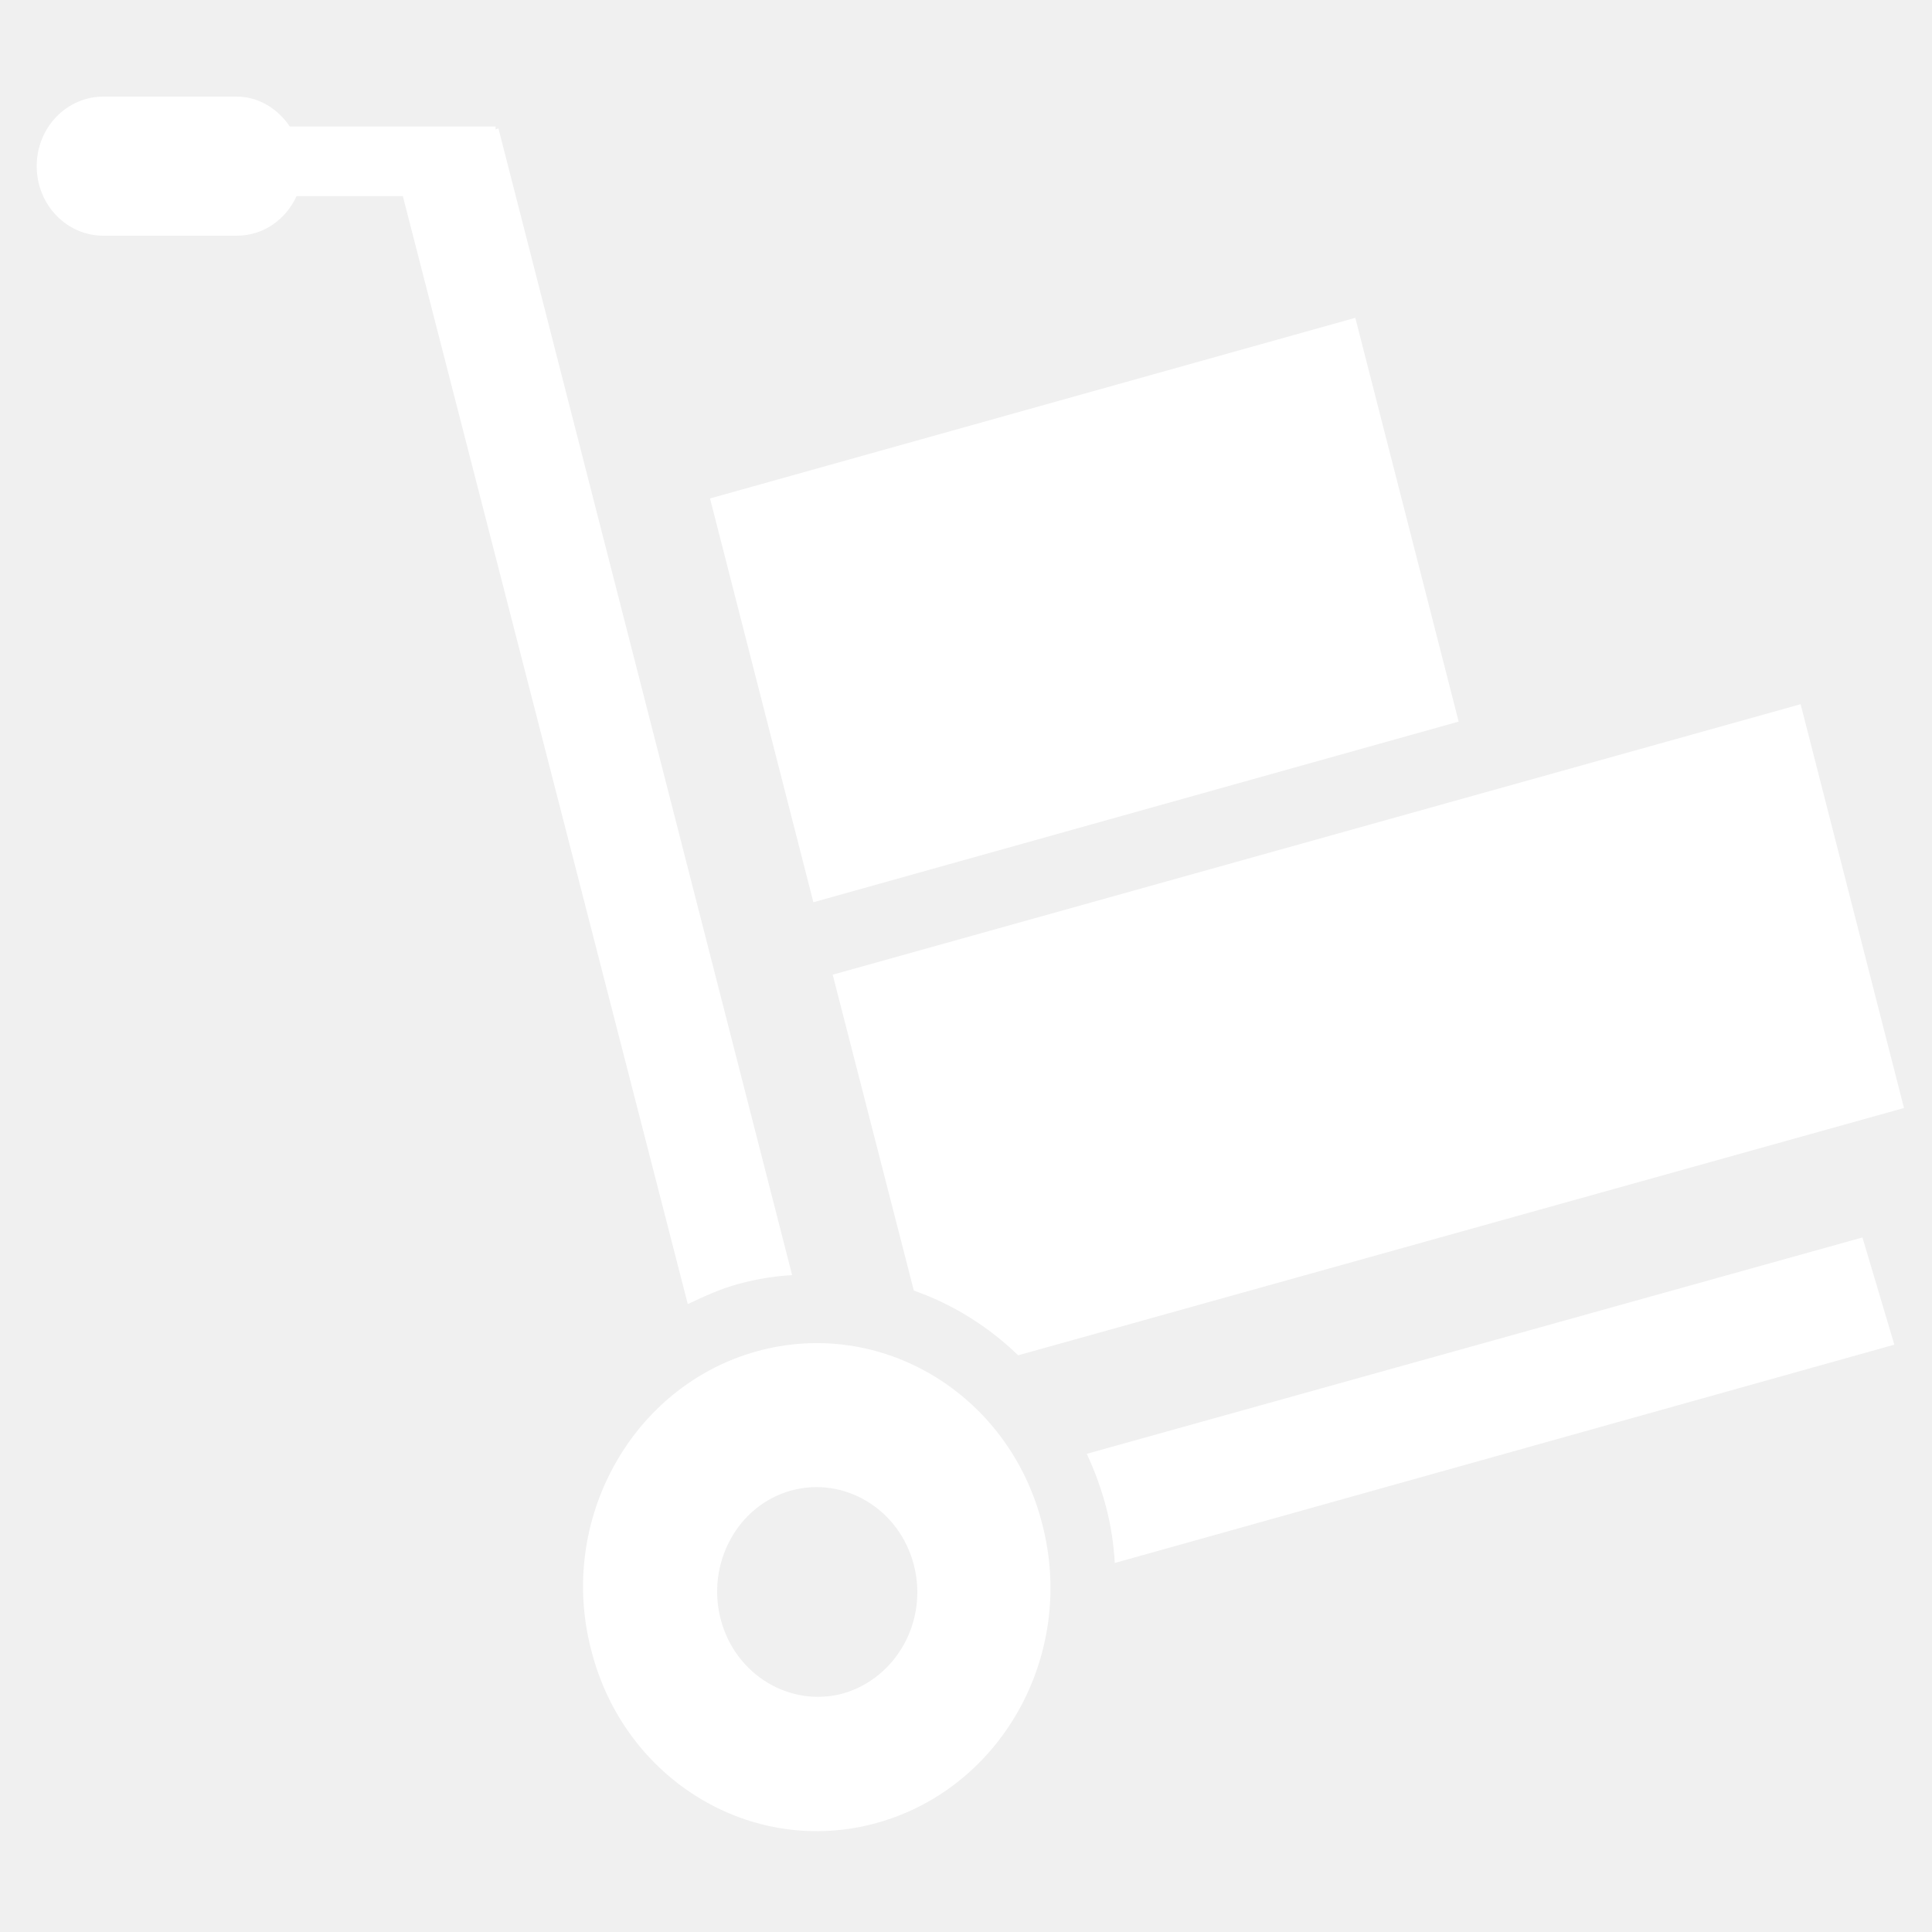
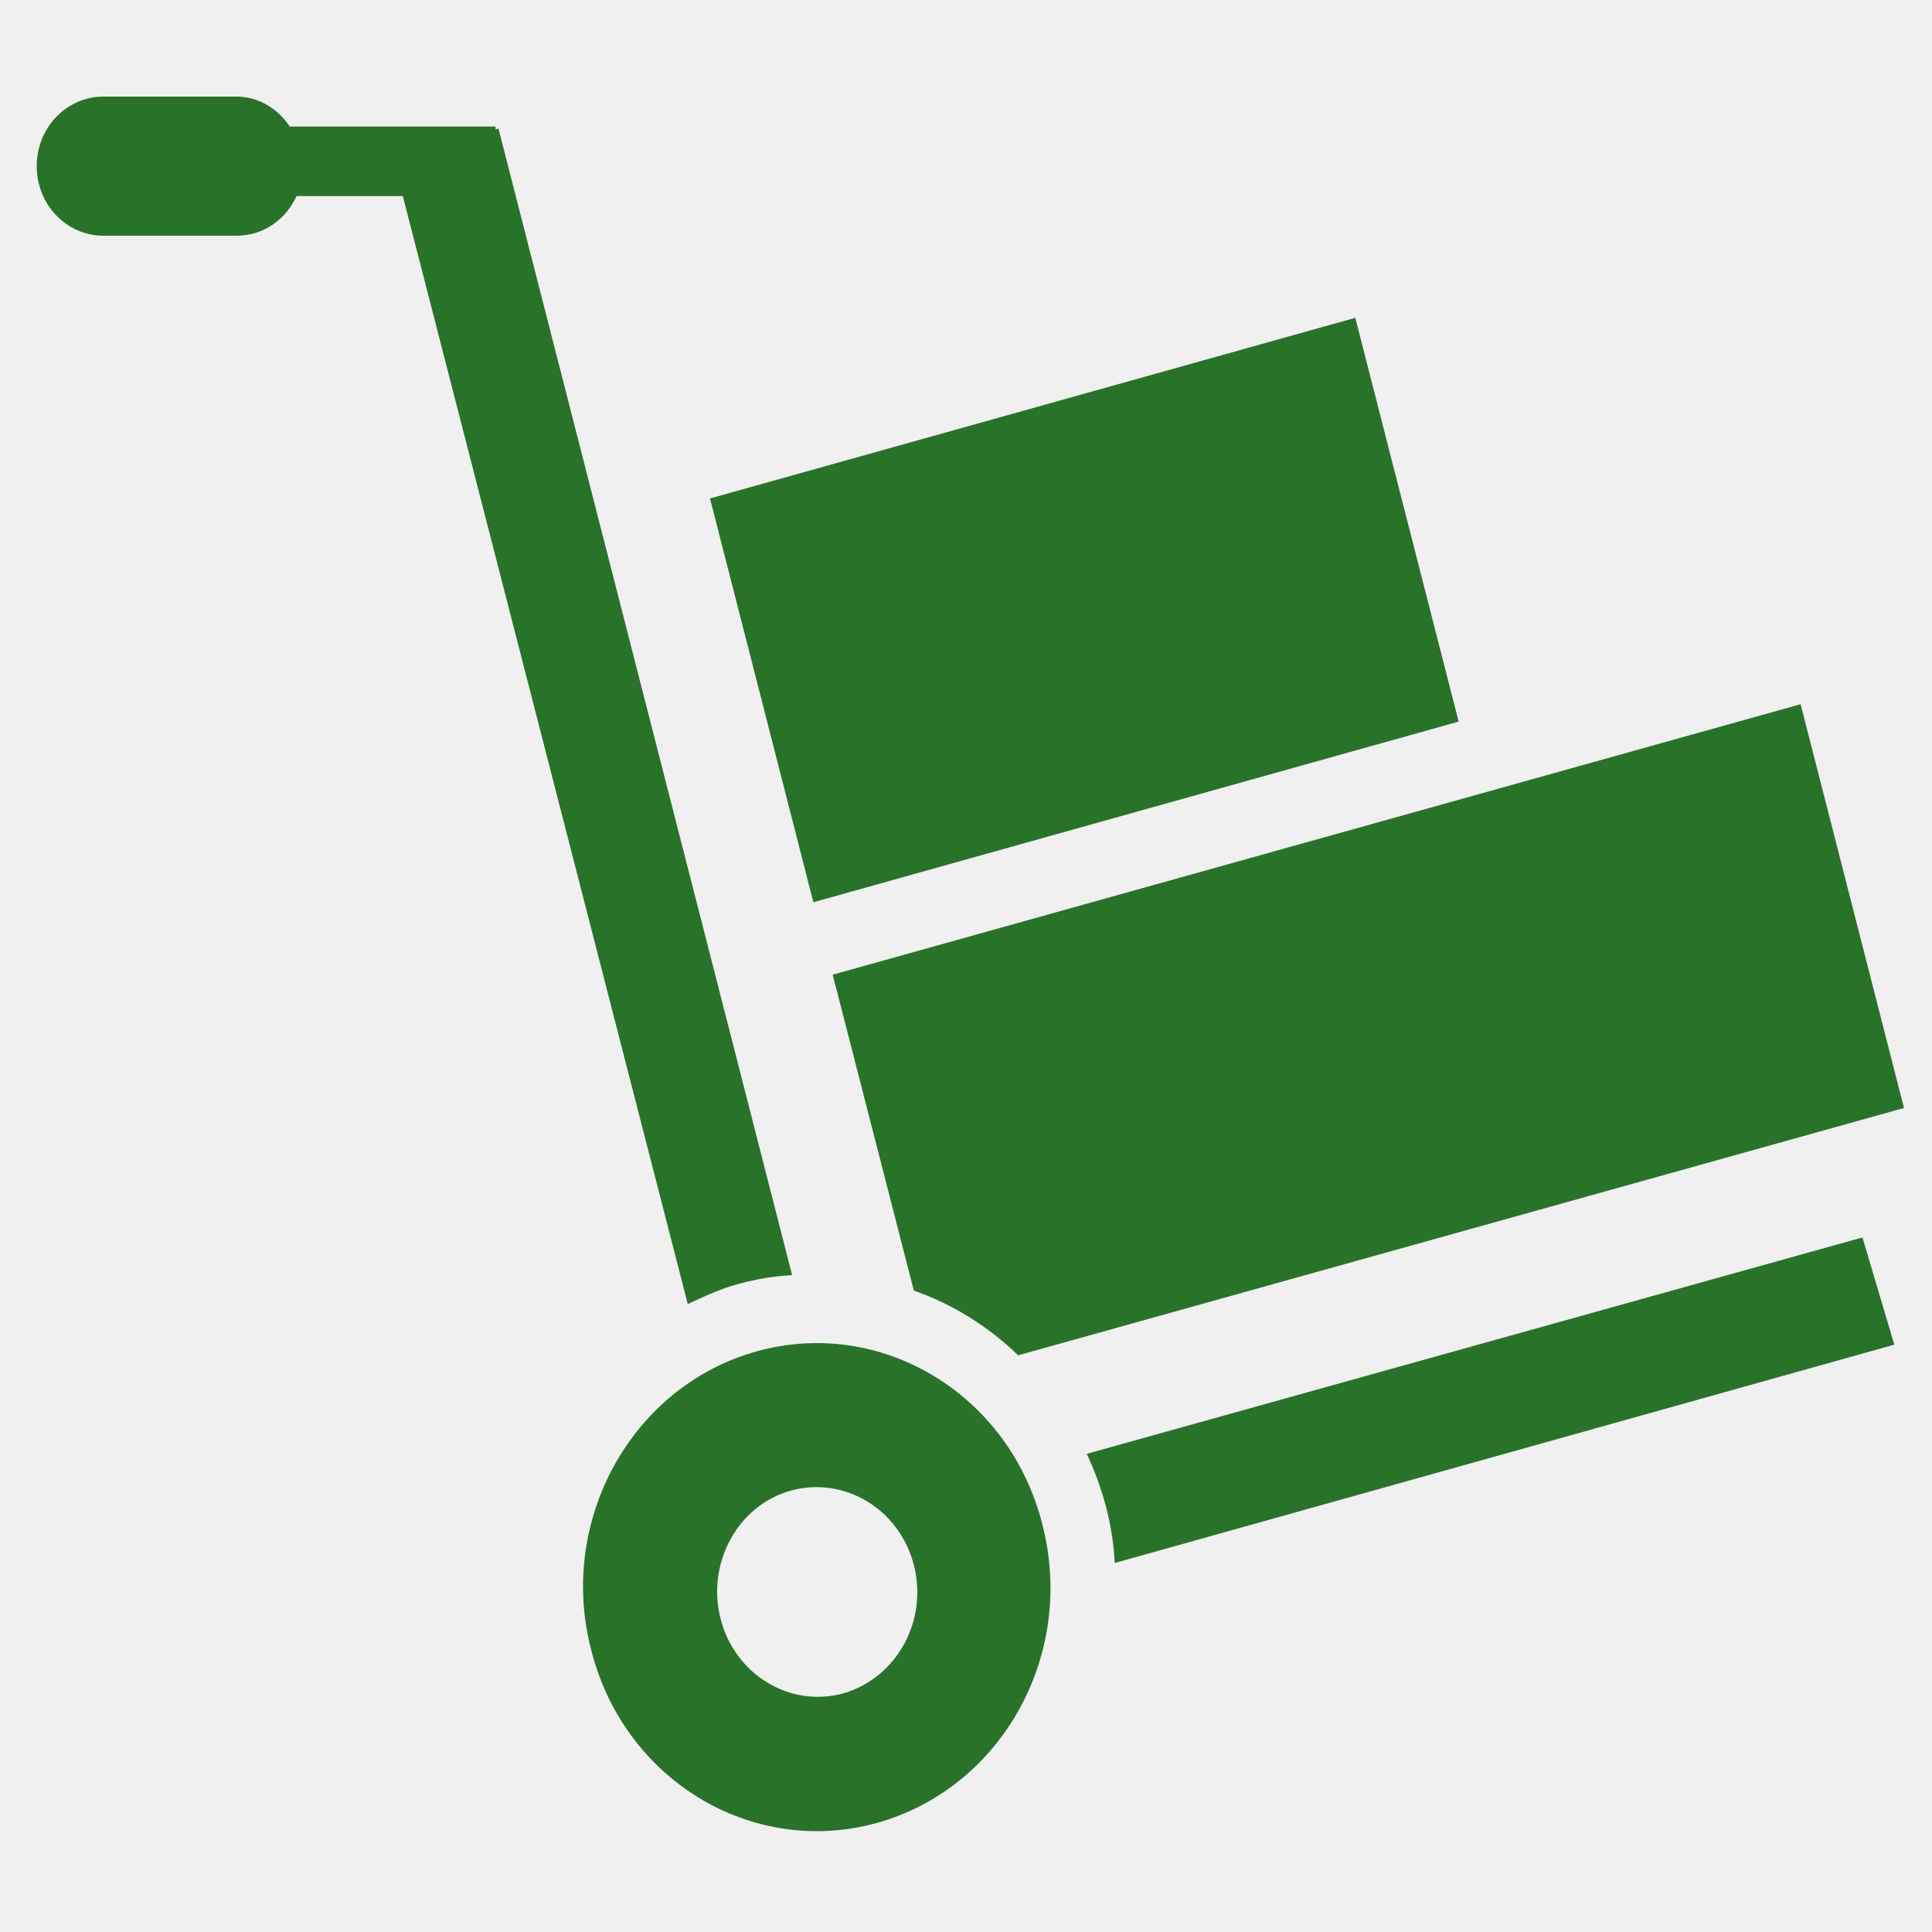
<svg xmlns="http://www.w3.org/2000/svg" version="1.1" id="Layer_1" x="0px" y="0px" viewBox="0 0 200 200" style="enable-background:new 0 0 200 200;" xml:space="preserve">
  <style type="text/css">
- 	.st0{fill-rule:evenodd;clip-rule:evenodd;fill:#ffffff;}
+ 	.st0{fill-rule:evenodd;clip-rule:evenodd;fill:#29722A;}
</style>
-   <path class="st0" d="M105.4,140.3c-3.1-3-6.8-5.3-10.8-6.7l-8.4-32.7l100.2-28l10.7,41.8L105.4,140.3z M73.5,51.6l66.8-18.7  L151,74.7L84.2,93.4L73.5,51.6z M76.5,132.9c-1.9,0.5-3.6,1.3-5.3,2.1L41.7,20.3H30.7c-1.1,2.4-3.4,4.1-6.2,4.1H10.7  c-3.8,0-6.9-3.2-6.9-7.2c0-4,3.1-7.2,6.9-7.2h13.8c2.3,0,4.3,1.3,5.5,3.1h21.3v0.3l0.3-0.1L82,132C80.2,132.1,78.3,132.4,76.5,132.9  z M78.3,139.9c12.9-3.6,26.2,4.4,29.6,17.9c3.5,13.5-4.2,27.3-17.1,30.9c-12.9,3.6-26.2-4.4-29.6-17.9  C57.7,157.4,65.4,143.5,78.3,139.9z M74.6,167.6c1.5,5.8,7.2,9.2,12.7,7.7c5.5-1.6,8.8-7.5,7.3-13.3c-1.5-5.8-7.2-9.2-12.7-7.7  C76.4,155.8,73.1,161.8,74.6,167.6z M196.1,139.2l-80.7,22.6c-0.1-1.9-0.4-3.9-0.9-5.8c-0.5-1.9-1.2-3.8-2-5.5l80.3-22.4  L196.1,139.2z" />
+   <path class="st0" d="M105.4,140.3c-3.1-3-6.8-5.3-10.8-6.7l-8.4-32.7l100.2-28l10.7,41.8L105.4,140.3z M73.5,51.6l66.8-18.7  L151,74.7L84.2,93.4L73.5,51.6z M76.5,132.9c-1.9,0.5-3.6,1.3-5.3,2.1L41.7,20.3h-11c-1.1,2.4-3.4,4.1-6.2,4.1H10.7  c-3.8,0-6.9-3.2-6.9-7.2S6.9,10,10.7,10h13.8c2.3,0,4.3,1.3,5.5,3.1h21.3v0.3l0.3-0.1L82,132C80.2,132.1,78.3,132.4,76.5,132.9z   M78.3,139.9c12.9-3.6,26.2,4.4,29.6,17.9c3.5,13.5-4.2,27.3-17.1,30.9c-12.9,3.6-26.2-4.4-29.6-17.9  C57.7,157.4,65.4,143.5,78.3,139.9z M74.6,167.6c1.5,5.8,7.2,9.2,12.7,7.7c5.5-1.6,8.8-7.5,7.3-13.3s-7.2-9.2-12.7-7.7  S73.1,161.8,74.6,167.6z M196.1,139.2l-80.7,22.6c-0.1-1.9-0.4-3.9-0.9-5.8c-0.5-1.9-1.2-3.8-2-5.5l80.3-22.4L196.1,139.2z" />
</svg>
